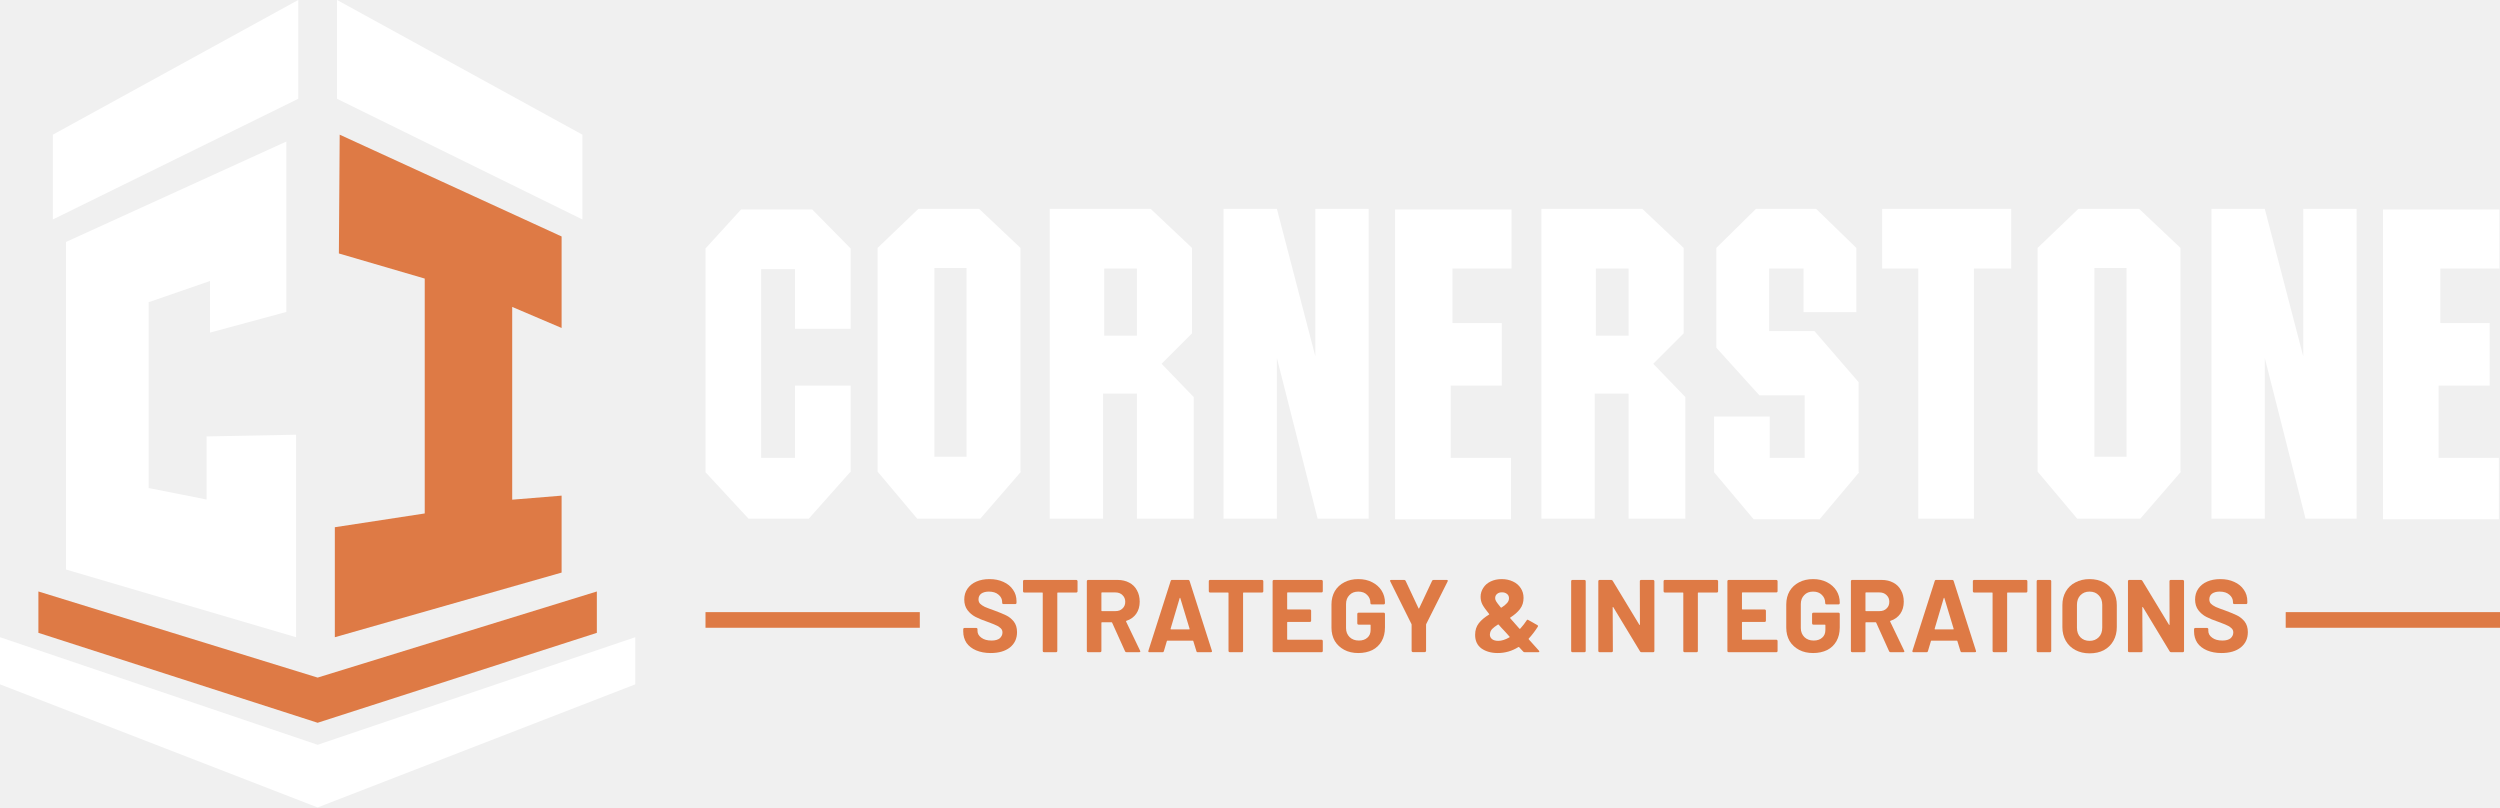
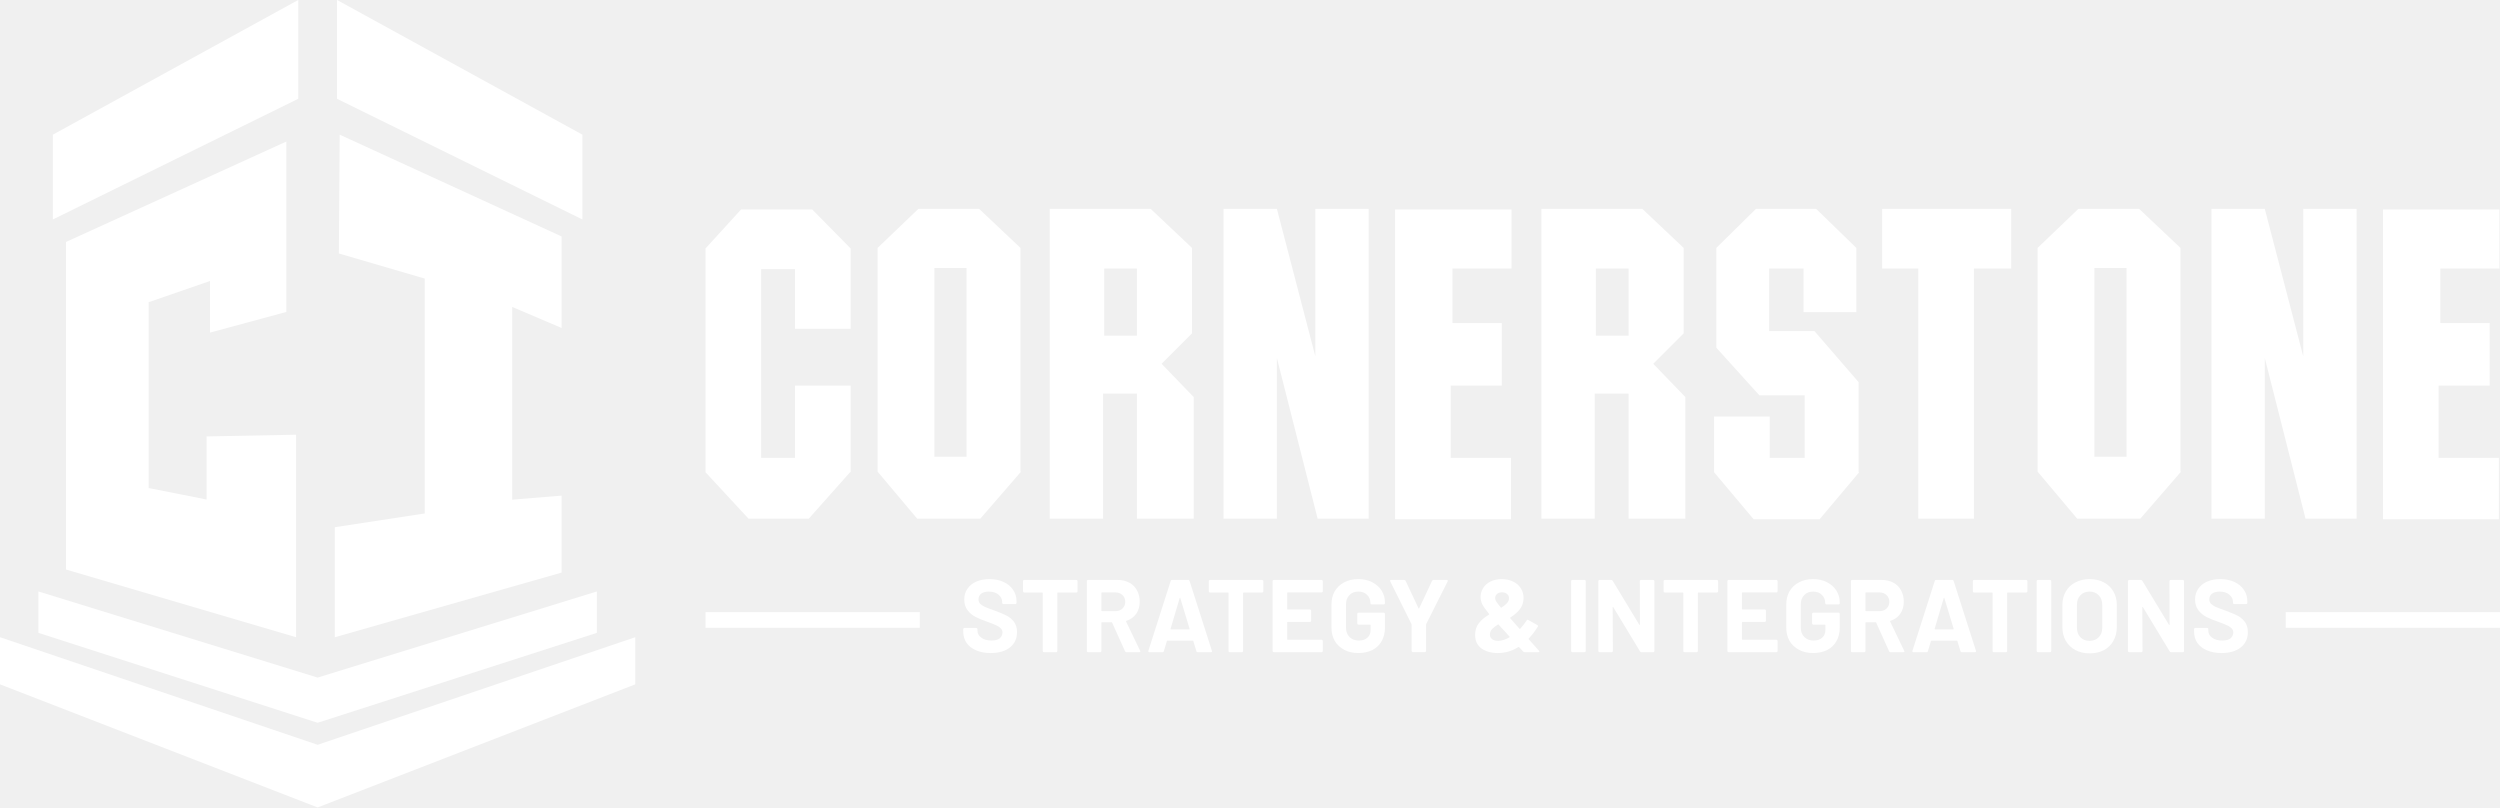
<svg xmlns="http://www.w3.org/2000/svg" xmlns:xlink="http://www.w3.org/1999/xlink" role="img" aria-label="Cornerstone Strategy &amp; Integrations" version="1.1" viewBox="7.38 124.25 345.24 111.51">
  <defs>
    <clipPath id="clip_1">
      <path transform="matrix(1,0,0,-1,0,360)" d="M0 360H360V0H0Z" />
    </clipPath>
    <clipPath id="clip_2">
      <path transform="matrix(1,0,0,-1,0,360)" d="M139.885 142.473H318.336V157.803H139.885Z" />
    </clipPath>
    <path id="font_3_119" d="M.301-.008C.248-.008 .201 .001 .161 .018 .121 .035 .09 .059 .068 .09 .047 .122 .036 .159 .036 .201V.223C.036 .226 .037 .229 .039 .231 .042 .234 .045 .235 .048 .235H.162C.165 .235 .168 .234 .171 .231 .173 .229 .174 .226 .174 .223V.208C.174 .181 .186 .159 .211 .141 .236 .122 .269 .113 .311 .113 .346 .113 .373 .121 .39 .135 .407 .151 .416 .169 .416 .191 .416 .207 .411 .22 .4 .231 .389 .242 .375 .252 .356 .26 .338 .269 .309 .28 .269 .295 .224 .31 .186 .326 .155 .342 .124 .358 .098 .38 .077 .408 .057 .435 .046 .469 .046 .51 .046 .55 .056 .585 .077 .615 .098 .645 .126 .668 .163 .684 .2 .7 .242 .708 .29 .708 .341 .708 .386 .699 .425 .681 .465 .663 .496 .638 .518 .605 .541 .573 .552 .536 .552 .493V.478C.552 .475 .551 .472 .548 .469 .546 .467 .543 .466 .54 .466H.425C.422 .466 .419 .467 .416 .469 .414 .472 .413 .475 .413 .478V.486C.413 .514 .401 .538 .378 .557 .355 .577 .324 .587 .284 .587 .253 .587 .228 .58 .21 .567 .193 .554 .184 .535 .184 .512 .184 .495 .189 .481 .199 .47 .21 .459 .225 .449 .245 .439 .266 .43 .297 .418 .34 .403 .387 .386 .424 .37 .451 .357 .479 .344 .503 .324 .525 .298 .546 .271 .557 .237 .557 .195 .557 .132 .534 .083 .488 .046 .442 .01 .38-.008 .301-.008Z" />
    <path id="font_3_125" d="M.544 .7C.547 .7 .55 .699 .552 .696 .555 .694 .556 .691 .556 .688V.59C.556 .587 .555 .584 .552 .581 .55 .579 .547 .578 .544 .578H.365C.362 .578 .36 .576 .36 .573V.012C.36 .009 .359 .006 .356 .003 .354 .001 .351 0 .348 0H.231C.228 0 .225 .001 .222 .003 .22 .006 .219 .009 .219 .012V.573C.219 .576 .217 .578 .214 .578H.04C.037 .578 .034 .579 .031 .581 .029 .584 .028 .587 .028 .59V.688C.028 .691 .029 .694 .031 .696 .034 .699 .037 .7 .04 .7H.544Z" />
    <path id="font_3_116" d="M.445 0C.438 0 .434 .003 .431 .009L.306 .286C.305 .289 .303 .29 .3 .29H.207C.204 .29 .202 .288 .202 .285V.012C.202 .009 .201 .006 .199 .003 .196 .001 .193 0 .19 0H.073C.07 0 .067 .001 .064 .003 .062 .006 .061 .009 .061 .012V.688C.061 .691 .062 .694 .064 .696 .067 .699 .07 .7 .073 .7H.359C.402 .7 .439 .691 .471 .674 .504 .657 .529 .632 .546 .6 .564 .568 .573 .531 .573 .489 .573 .444 .562 .405 .539 .372 .516 .34 .485 .317 .444 .304 .441 .303 .44 .3 .441 .297L.577 .014C.578 .011 .579 .009 .579 .008 .579 .003 .575 0 .568 0H.445M.207 .579C.204 .579 .202 .577 .202 .574V.403C.202 .4 .204 .398 .207 .398H.338C.366 .398 .389 .406 .406 .423 .424 .44 .433 .461 .433 .488 .433 .515 .424 .536 .406 .553 .389 .57 .366 .579 .338 .579H.207Z" />
    <path id="font_3_4" d="M.506 0C.499 0 .495 .003 .493 .01L.463 .108C.462 .111 .46 .112 .458 .112H.212C.21 .112 .208 .111 .207 .108L.178 .01C.176 .003 .172 0 .165 0H.038C.034 0 .031 .001 .029 .003 .027 .006 .027 .009 .028 .014L.244 .69C.246 .697 .25 .7 .257 .7H.414C.421 .7 .425 .697 .427 .69L.643 .014C.644 .013 .644 .011 .644 .009 .644 .003 .64 0 .633 0H.506M.243 .227C.242 .223 .244 .221 .247 .221H.423C.427 .221 .428 .223 .427 .227L.337 .524C.336 .527 .335 .528 .334 .527 .333 .527 .332 .526 .331 .524L.243 .227Z" />
    <path id="font_3_39" d="M.547 .591C.547 .588 .546 .585 .543 .582 .541 .58 .538 .579 .535 .579H.207C.204 .579 .202 .577 .202 .574V.419C.202 .416 .204 .414 .207 .414H.422C.425 .414 .428 .413 .43 .41 .433 .408 .434 .405 .434 .402V.305C.434 .302 .433 .299 .43 .296 .428 .294 .425 .293 .422 .293H.207C.204 .293 .202 .291 .202 .288V.126C.202 .123 .204 .121 .207 .121H.535C.538 .121 .541 .12 .543 .117 .546 .115 .547 .112 .547 .109V.012C.547 .009 .546 .006 .543 .003 .541 .001 .538 0 .535 0H.073C.07 0 .067 .001 .064 .003 .062 .006 .061 .009 .061 .012V.688C.061 .691 .062 .694 .064 .696 .067 .699 .07 .7 .073 .7H.535C.538 .7 .541 .699 .543 .696 .546 .694 .547 .691 .547 .688V.591Z" />
    <path id="font_3_58" d="M.307-.008C.256-.008 .21 .002 .171 .023 .132 .044 .101 .072 .079 .109 .058 .146 .047 .189 .047 .238V.462C.047 .511 .058 .554 .079 .591 .101 .628 .132 .657 .171 .677 .21 .698 .256 .708 .307 .708 .358 .708 .402 .698 .441 .678 .48 .658 .511 .631 .533 .596 .554 .562 .565 .524 .565 .482V.475C.565 .472 .564 .469 .561 .466 .559 .464 .556 .463 .553 .463H.436C.433 .463 .43 .464 .427 .466 .425 .469 .424 .472 .424 .475V.478C.424 .509 .413 .535 .392 .555 .371 .577 .342 .587 .307 .587 .271 .587 .242 .576 .221 .553 .199 .531 .188 .502 .188 .466V.234C.188 .198 .2 .169 .223 .146 .246 .124 .276 .113 .312 .113 .347 .113 .374 .122 .395 .141 .416 .159 .426 .184 .426 .217V.262C.426 .265 .424 .267 .421 .267H.309C.306 .267 .303 .268 .3 .27 .298 .273 .297 .276 .297 .279V.371C.297 .374 .298 .377 .3 .38 .303 .382 .306 .383 .309 .383H.553C.556 .383 .559 .382 .561 .38 .564 .377 .565 .374 .565 .371V.239C.565 .188 .554 .144 .533 .107 .512 .07 .482 .041 .443 .021 .404 .002 .358-.008 .307-.008Z" />
    <path id="font_3_154" d="M.25 .001C.247 .001 .244 .002 .242 .005 .239 .007 .238 .01 .238 .013V.266C.238 .269 .238 .271 .237 .272L.031 .686C.03 .689 .029 .691 .029 .692 .029 .697 .033 .7 .04 .7H.166C.173 .7 .177 .697 .18 .691L.305 .425C.307 .421 .309 .421 .311 .425L.436 .691C.439 .697 .443 .7 .45 .7H.578C.583 .7 .586 .699 .587 .696 .589 .694 .589 .691 .587 .686L.379 .272C.378 .271 .378 .269 .378 .266V.013C.378 .01 .377 .007 .374 .005 .372 .002 .369 .001 .366 .001H.25Z" />
    <path id="font_3_3" d="" />
    <path id="font_3_618" d="M.654 .015C.657 .011 .658 .008 .658 .007 .658 .002 .654 0 .647 0H.516C.51 0 .505 .002 .501 .007L.462 .049C.461 .051 .458 .051 .455 .05 .393 .011 .326-.008 .255-.008 .192-.008 .14 .007 .098 .036 .057 .066 .036 .11 .036 .168 .036 .213 .048 .25 .072 .281 .096 .312 .129 .339 .17 .364 .174 .367 .174 .369 .171 .371 .138 .412 .116 .443 .105 .465 .094 .488 .089 .512 .089 .537 .089 .568 .098 .597 .115 .623 .132 .65 .155 .67 .186 .685 .217 .7 .253 .708 .293 .708 .334 .708 .37 .7 .402 .685 .435 .67 .46 .648 .478 .62 .496 .593 .505 .561 .505 .526 .505 .485 .494 .449 .471 .419 .448 .388 .416 .361 .377 .336 .374 .334 .373 .332 .376 .329L.465 .228C.468 .225 .47 .225 .473 .228 .498 .256 .519 .283 .535 .308 .539 .315 .544 .317 .551 .312L.638 .263C.645 .259 .647 .254 .643 .247 .615 .203 .586 .165 .555 .132 .553 .13 .554 .127 .557 .123L.654 .015M.296 .58C.276 .58 .26 .575 .248 .564 .236 .554 .23 .54 .23 .523 .23 .514 .233 .503 .24 .492 .247 .481 .261 .461 .284 .434 .285 .431 .288 .431 .291 .432 .315 .447 .333 .462 .345 .476 .358 .49 .364 .506 .364 .523 .364 .54 .358 .554 .345 .564 .332 .575 .316 .58 .296 .58M.26 .11C.292 .11 .328 .121 .368 .144 .372 .147 .372 .149 .369 .151L.338 .186 .315 .211C.3 .226 .283 .245 .264 .267 .263 .269 .26 .269 .257 .268 .233 .253 .215 .239 .202 .226 .189 .213 .182 .197 .18 .18 .179 .178 .179 .175 .179 .17 .179 .152 .186 .138 .201 .126 .216 .115 .236 .11 .26 .11Z" />
    <path id="font_3_65" d="M.073 0C.07 0 .067 .001 .064 .003 .062 .006 .061 .009 .061 .012V.688C.061 .691 .062 .694 .064 .696 .067 .699 .07 .7 .073 .7H.19C.193 .7 .196 .699 .199 .696 .201 .694 .202 .691 .202 .688V.012C.202 .009 .201 .006 .199 .003 .196 .001 .193 0 .19 0H.073Z" />
    <path id="font_3_85" d="M.463 .688C.463 .691 .464 .694 .466 .696 .469 .699 .472 .7 .475 .7H.592C.595 .7 .598 .699 .6 .696 .603 .694 .604 .691 .604 .688V.012C.604 .009 .603 .006 .6 .003 .598 .001 .595 0 .592 0H.479C.472 0 .468 .003 .465 .008L.206 .436C.205 .438 .203 .439 .202 .438 .201 .438 .2 .437 .2 .434L.202 .012C.202 .009 .201 .006 .199 .003 .196 .001 .193 0 .19 0H.073C.07 0 .067 .001 .064 .003 .062 .006 .061 .009 .061 .012V.688C.061 .691 .062 .694 .064 .696 .067 .699 .07 .7 .073 .7H.186C.193 .7 .197 .697 .2 .692L.458 .266C.459 .264 .461 .263 .462 .264 .463 .264 .464 .265 .464 .268L.463 .688Z" />
    <path id="font_3_90" d="M.31-.011C.258-.011 .212-0 .173 .021 .133 .042 .102 .072 .08 .11 .058 .149 .047 .193 .047 .243V.457C.047 .506 .058 .55 .08 .588 .102 .626 .133 .656 .173 .676 .212 .697 .258 .708 .31 .708 .363 .708 .409 .697 .449 .676 .488 .656 .519 .626 .541 .588 .563 .55 .574 .506 .574 .457V.243C.574 .193 .563 .149 .541 .11 .519 .071 .488 .041 .449 .02 .409-.001 .363-.011 .31-.011M.31 .11C.347 .11 .376 .122 .399 .145 .422 .168 .433 .199 .433 .238V.458C.433 .497 .422 .528 .399 .551 .377 .575 .347 .587 .31 .587 .273 .587 .244 .575 .221 .551 .199 .528 .188 .497 .188 .458V.238C.188 .199 .199 .168 .221 .145 .244 .122 .273 .11 .31 .11Z" />
  </defs>
  <g>
    <g>
</g>
    <g>
      <path transform="matrix(1,0,0,-1,16.4985,157.6621)" d="M0 0 30.422 13.864V-9.666L19.885-12.518V-5.388L11.408-8.319V-33.987L19.41-35.572V-26.857L31.769-26.62V-54.586L0-45.237Z" fill="#ffffff" />
-       <path transform="matrix(1,0,0,-1,54.2896,142.8477)" d="M0 0 30.646-14.057V-26.694L23.823-23.787V-50.406L30.646-49.847V-60.473L-.671-69.4V-54.209L11.744-52.308V-19.872L-.112-16.405Z" fill="#de7a45" />
+       <path transform="matrix(1,0,0,-1,54.2896,142.8477)" d="M0 0 30.646-14.057V-26.694L23.823-23.787V-50.406L30.646-49.847V-60.473L-.671-69.4V-54.209L11.744-52.308V-19.872L-.112-16.405Z" fill="#ffffff" />
      <path transform="matrix(1,0,0,-1,51.2427,227.1055)" d="M0 0 43.864 14.857V8.351L0-8.649-43.863 8.351V14.857Z" fill="#ffffff" />
-       <path transform="matrix(1,0,0,-1,51.2427,224.0615)" d="M0 0 38.56 12.419V18.132L0 6.239-38.56 18.132V12.419Z" fill="#de7a45" />
+       <path transform="matrix(1,0,0,-1,51.2427,224.0615)" d="M0 0 38.56 12.419V18.132L0 6.239-38.56 18.132V12.419Z" fill="#ffffff" />
      <path transform="matrix(1,0,0,-1,48.5674,124.2451)" d="M0 0-33.889-18.603V-30.31L0-13.645Z" fill="#ffffff" fill-rule="evenodd" />
      <path transform="matrix(1,0,0,-1,53.9185,124.2451)" d="M0 0 33.889-18.603V-30.31L0-13.645Z" fill="#ffffff" fill-rule="evenodd" />
-       <path transform="matrix(1,0,0,-1,104.8071,209.8623)" stroke-width="2.16" stroke-linecap="butt" stroke-miterlimit="10" stroke-linejoin="miter" fill="none" stroke="#de7a45" d="M0 0H29.594" />
-       <path transform="matrix(1,0,0,-1,323.0273,209.8623)" stroke-width="2.16" stroke-linecap="butt" stroke-miterlimit="10" stroke-linejoin="miter" fill="none" stroke="#de7a45" d="M0 0H29.594" />
+       <path transform="matrix(1,0,0,-1,104.8071,209.8623)" stroke-width="2.16" stroke-linecap="butt" stroke-miterlimit="10" stroke-linejoin="miter" fill="none" stroke="#ffffff" d="M0 0H29.594" />
+       <path transform="matrix(1,0,0,-1,323.0273,209.8623)" stroke-width="2.16" stroke-linecap="butt" stroke-miterlimit="10" stroke-linejoin="miter" fill="none" stroke="#ffffff" d="M0 0H29.594" />
      <path transform="matrix(1,0,0,-1,124.772,189.4609)" d="M0 0-5.704-6.417H-14.023L-19.965 0V30.897L-15.053 36.285H-5.229L.079 30.897V19.806H-7.605V28.046H-12.28V1.98H-7.605V11.963H.079V0Z" fill="#ffffff" />
      <path transform="matrix(1,0,0,-1,0,360)" d="M140.854 198.743H136.417V172.678H140.854ZM148.381 170.618 142.756 164.122H134.041L128.575 170.618V201.516L134.2 206.903H142.597L148.301 201.516V170.618Z" fill="#ffffff" />
      <path transform="matrix(1,0,0,-1,0,360)" d="M164.384 198.664H159.868V189.394H164.384ZM172.227 164.122H164.384V181.393H159.71V164.122H152.342V206.903H166.285L171.989 201.516V189.711L167.791 185.513 172.227 180.918Z" fill="#ffffff" />
      <path transform="matrix(1,0,0,-1,196.3906,195.8779)" d="M0 0H-7.051L-12.676 22.183V0H-20.044V42.781H-12.676L-7.368 22.42V42.781H0Z" fill="#ffffff" />
      <path transform="matrix(1,0,0,-1,216.1963,161.3359)" d="M0 0H-8.239V-7.526H-1.426V-16.162H-8.477V-26.145H-.158V-34.621H-16.161V8.16H-.079V0Z" fill="#ffffff" />
      <path transform="matrix(1,0,0,-1,0,360)" d="M232.279 198.664H227.763V189.394H232.279ZM240.122 164.122H232.279V181.393H227.604V164.122H220.237V206.903H234.181L239.885 201.516V189.711L235.686 185.513 240.122 180.918Z" fill="#ffffff" />
      <path transform="matrix(1,0,0,-1,264.127,189.4609)" d="M0 0-5.466-6.496H-14.577L-20.043 0V7.685H-12.358V1.98H-7.526V10.616H-13.785L-19.727 17.191V30.977L-14.26 36.364H-5.941L-.396 30.977V22.104H-7.685V28.125H-12.438V19.489H-6.179L-.079 12.438V0Z" fill="#ffffff" />
      <path transform="matrix(1,0,0,-1,285.042,161.3359)" d="M0 0H-5.07V-34.542H-12.755V0H-17.746V8.239H.08V0Z" fill="#ffffff" />
      <path transform="matrix(1,0,0,-1,0,360)" d="M301.046 198.743H296.609V172.678H301.046ZM308.572 170.618 302.947 164.122H294.232L288.766 170.618V201.516L294.391 206.903H302.789L308.493 201.516V170.618Z" fill="#ffffff" />
      <path transform="matrix(1,0,0,-1,332.8145,195.8779)" d="M0 0H-7.051L-12.676 22.183V0H-20.044V42.781H-12.676L-7.367 22.42V42.781H0Z" fill="#ffffff" />
      <path transform="matrix(1,0,0,-1,352.6211,161.3359)" d="M0 0H-8.239V-7.526H-1.427V-16.162H-8.478V-26.145H-.159V-34.621H-16.162V8.16H-.08V0Z" fill="#ffffff" />
      <g clip-path="url(#clip_1)">
        <g>
          <g clip-path="url(#clip_2)">
-             <use data-text="S" xlink:href="#font_3_119" transform="matrix(14.2604,0,0,-14.2604,139.8848,214.3184)" fill="#de7a45" />
-             <use data-text="T" xlink:href="#font_3_125" transform="matrix(14.2604,0,0,-14.2604,148.2557,214.3184)" fill="#de7a45" />
-             <use data-text="R" xlink:href="#font_3_116" transform="matrix(14.2604,0,0,-14.2604,156.598,214.3184)" fill="#de7a45" />
-             <use data-text="A" xlink:href="#font_3_4" transform="matrix(14.2604,0,0,-14.2604,165.5678,214.3184)" fill="#de7a45" />
-             <use data-text="T" xlink:href="#font_3_125" transform="matrix(14.2604,0,0,-14.2604,173.9101,214.3184)" fill="#de7a45" />
-             <use data-text="E" xlink:href="#font_3_39" transform="matrix(14.2604,0,0,-14.2604,182.2524,214.3184)" fill="#de7a45" />
-             <use data-text="G" xlink:href="#font_3_58" transform="matrix(14.2604,0,0,-14.2604,190.5805,214.3184)" fill="#de7a45" />
-             <use data-text="Y" xlink:href="#font_3_154" transform="matrix(14.2604,0,0,-14.2604,198.9243,214.3184)" fill="#de7a45" />
-             <use data-text=" " xlink:href="#font_3_3" transform="matrix(14.2604,0,0,-14.2604,207.7229,214.3184)" fill="#de7a45" />
-             <use data-text="&amp;" xlink:href="#font_3_618" transform="matrix(14.2604,0,0,-14.2604,210.575,214.3184)" fill="#de7a45" />
-             <use data-text=" " xlink:href="#font_3_3" transform="matrix(14.2604,0,0,-14.2604,220.6286,214.3184)" fill="#de7a45" />
-             <use data-text="I" xlink:href="#font_3_65" transform="matrix(14.2604,0,0,-14.2604,223.4807,214.3184)" fill="#de7a45" />
-             <use data-text="N" xlink:href="#font_3_85" transform="matrix(14.2604,0,0,-14.2604,227.2312,214.3184)" fill="#de7a45" />
-             <use data-text="T" xlink:href="#font_3_125" transform="matrix(14.2604,0,0,-14.2604,236.7144,214.3184)" fill="#de7a45" />
-             <use data-text="E" xlink:href="#font_3_39" transform="matrix(14.2604,0,0,-14.2604,245.0567,214.3184)" fill="#de7a45" />
-             <use data-text="G" xlink:href="#font_3_58" transform="matrix(14.2604,0,0,-14.2604,253.3848,214.3184)" fill="#de7a45" />
-             <use data-text="R" xlink:href="#font_3_116" transform="matrix(14.2604,0,0,-14.2604,262.1121,214.3184)" fill="#de7a45" />
-             <use data-text="A" xlink:href="#font_3_4" transform="matrix(14.2604,0,0,-14.2604,271.0819,214.3184)" fill="#de7a45" />
-             <use data-text="T" xlink:href="#font_3_125" transform="matrix(14.2604,0,0,-14.2604,279.4243,214.3184)" fill="#de7a45" />
-             <use data-text="I" xlink:href="#font_3_65" transform="matrix(14.2604,0,0,-14.2604,287.7666,214.3184)" fill="#de7a45" />
-             <use data-text="O" xlink:href="#font_3_90" transform="matrix(14.2604,0,0,-14.2604,291.5171,214.3184)" fill="#de7a45" />
-             <use data-text="N" xlink:href="#font_3_85" transform="matrix(14.2604,0,0,-14.2604,300.3728,214.3184)" fill="#de7a45" />
-             <use data-text="S" xlink:href="#font_3_119" transform="matrix(14.2604,0,0,-14.2604,309.856,214.3184)" fill="#de7a45" />
+             <use data-text="S" xlink:href="#font_3_119" transform="matrix(14.2604,0,0,-14.2604,139.8848,214.3184)" fill="#ffffff" />
+             <use data-text="T" xlink:href="#font_3_125" transform="matrix(14.2604,0,0,-14.2604,148.2557,214.3184)" fill="#ffffff" />
+             <use data-text="R" xlink:href="#font_3_116" transform="matrix(14.2604,0,0,-14.2604,156.598,214.3184)" fill="#ffffff" />
+             <use data-text="A" xlink:href="#font_3_4" transform="matrix(14.2604,0,0,-14.2604,165.5678,214.3184)" fill="#ffffff" />
+             <use data-text="T" xlink:href="#font_3_125" transform="matrix(14.2604,0,0,-14.2604,173.9101,214.3184)" fill="#ffffff" />
+             <use data-text="E" xlink:href="#font_3_39" transform="matrix(14.2604,0,0,-14.2604,182.2524,214.3184)" fill="#ffffff" />
+             <use data-text="G" xlink:href="#font_3_58" transform="matrix(14.2604,0,0,-14.2604,190.5805,214.3184)" fill="#ffffff" />
+             <use data-text="Y" xlink:href="#font_3_154" transform="matrix(14.2604,0,0,-14.2604,198.9243,214.3184)" fill="#ffffff" />
+             <use data-text=" " xlink:href="#font_3_3" transform="matrix(14.2604,0,0,-14.2604,207.7229,214.3184)" fill="#ffffff" />
+             <use data-text="&amp;" xlink:href="#font_3_618" transform="matrix(14.2604,0,0,-14.2604,210.575,214.3184)" fill="#ffffff" />
+             <use data-text=" " xlink:href="#font_3_3" transform="matrix(14.2604,0,0,-14.2604,220.6286,214.3184)" fill="#ffffff" />
+             <use data-text="I" xlink:href="#font_3_65" transform="matrix(14.2604,0,0,-14.2604,223.4807,214.3184)" fill="#ffffff" />
+             <use data-text="N" xlink:href="#font_3_85" transform="matrix(14.2604,0,0,-14.2604,227.2312,214.3184)" fill="#ffffff" />
+             <use data-text="T" xlink:href="#font_3_125" transform="matrix(14.2604,0,0,-14.2604,236.7144,214.3184)" fill="#ffffff" />
+             <use data-text="E" xlink:href="#font_3_39" transform="matrix(14.2604,0,0,-14.2604,245.0567,214.3184)" fill="#ffffff" />
+             <use data-text="G" xlink:href="#font_3_58" transform="matrix(14.2604,0,0,-14.2604,253.3848,214.3184)" fill="#ffffff" />
+             <use data-text="R" xlink:href="#font_3_116" transform="matrix(14.2604,0,0,-14.2604,262.1121,214.3184)" fill="#ffffff" />
+             <use data-text="A" xlink:href="#font_3_4" transform="matrix(14.2604,0,0,-14.2604,271.0819,214.3184)" fill="#ffffff" />
+             <use data-text="T" xlink:href="#font_3_125" transform="matrix(14.2604,0,0,-14.2604,279.4243,214.3184)" fill="#ffffff" />
+             <use data-text="I" xlink:href="#font_3_65" transform="matrix(14.2604,0,0,-14.2604,287.7666,214.3184)" fill="#ffffff" />
+             <use data-text="O" xlink:href="#font_3_90" transform="matrix(14.2604,0,0,-14.2604,291.5171,214.3184)" fill="#ffffff" />
+             <use data-text="N" xlink:href="#font_3_85" transform="matrix(14.2604,0,0,-14.2604,300.3728,214.3184)" fill="#ffffff" />
+             <use data-text="S" xlink:href="#font_3_119" transform="matrix(14.2604,0,0,-14.2604,309.856,214.3184)" fill="#ffffff" />
          </g>
        </g>
      </g>
    </g>
  </g>
</svg>
